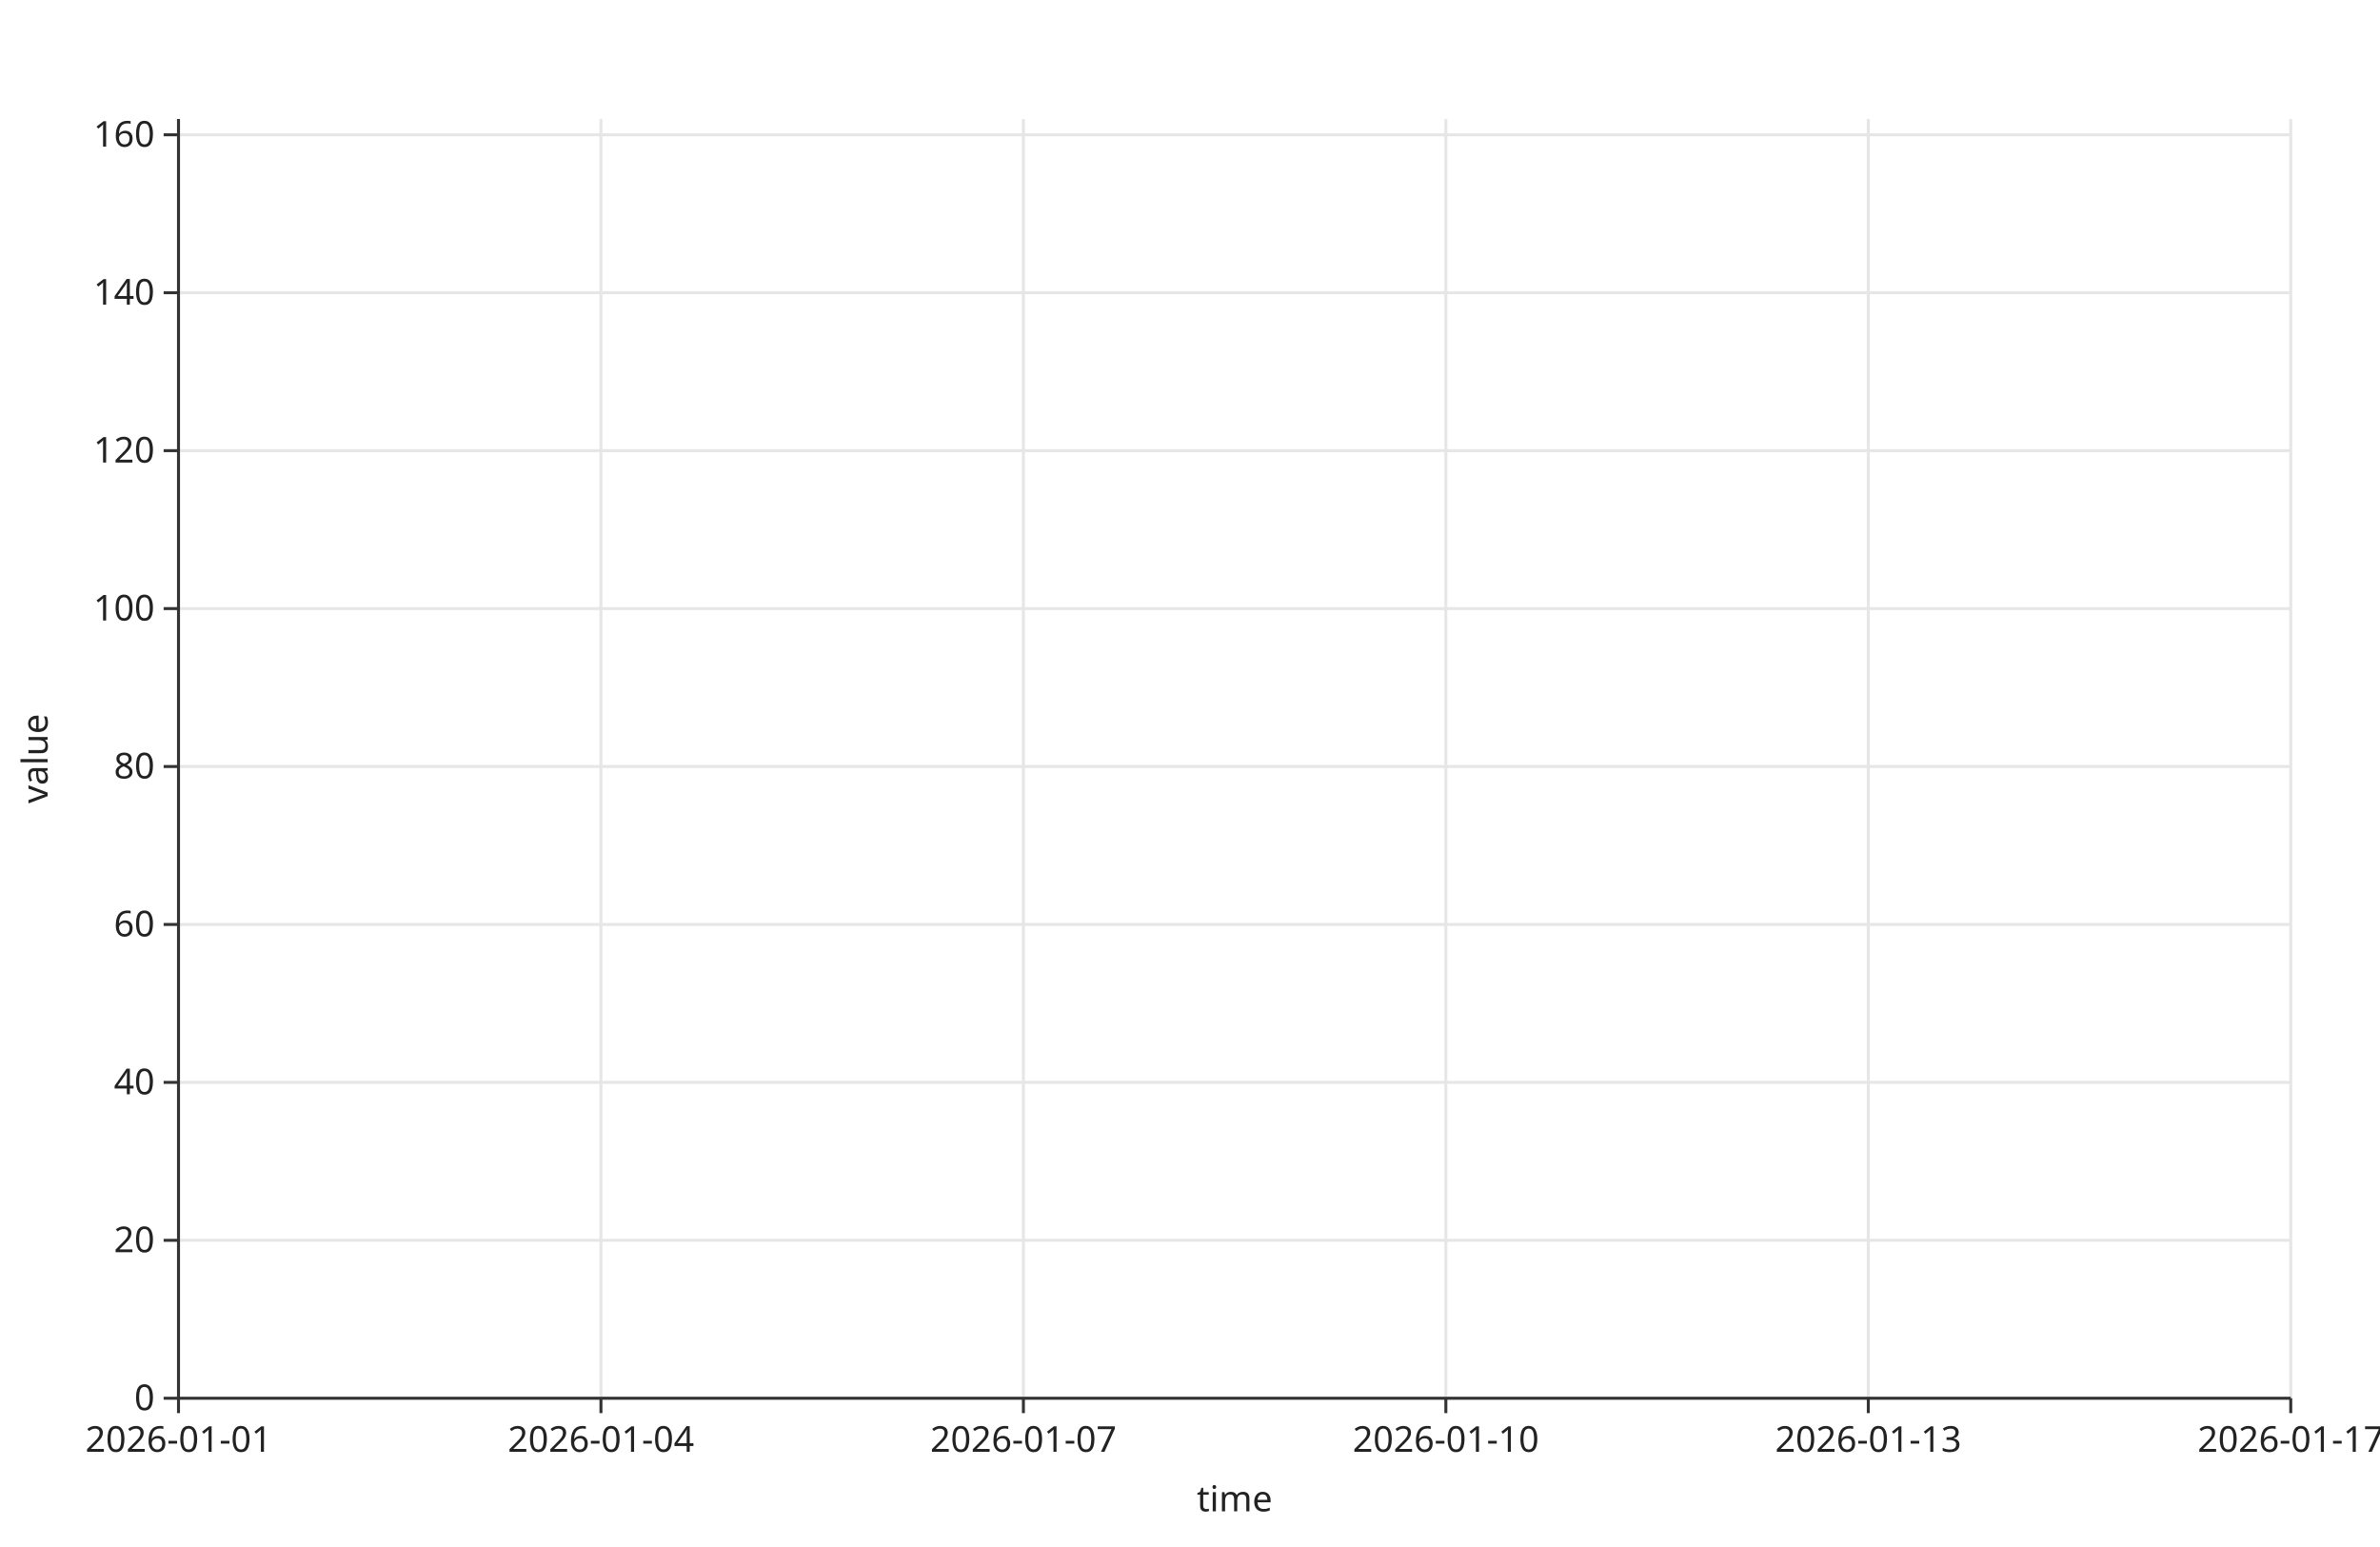
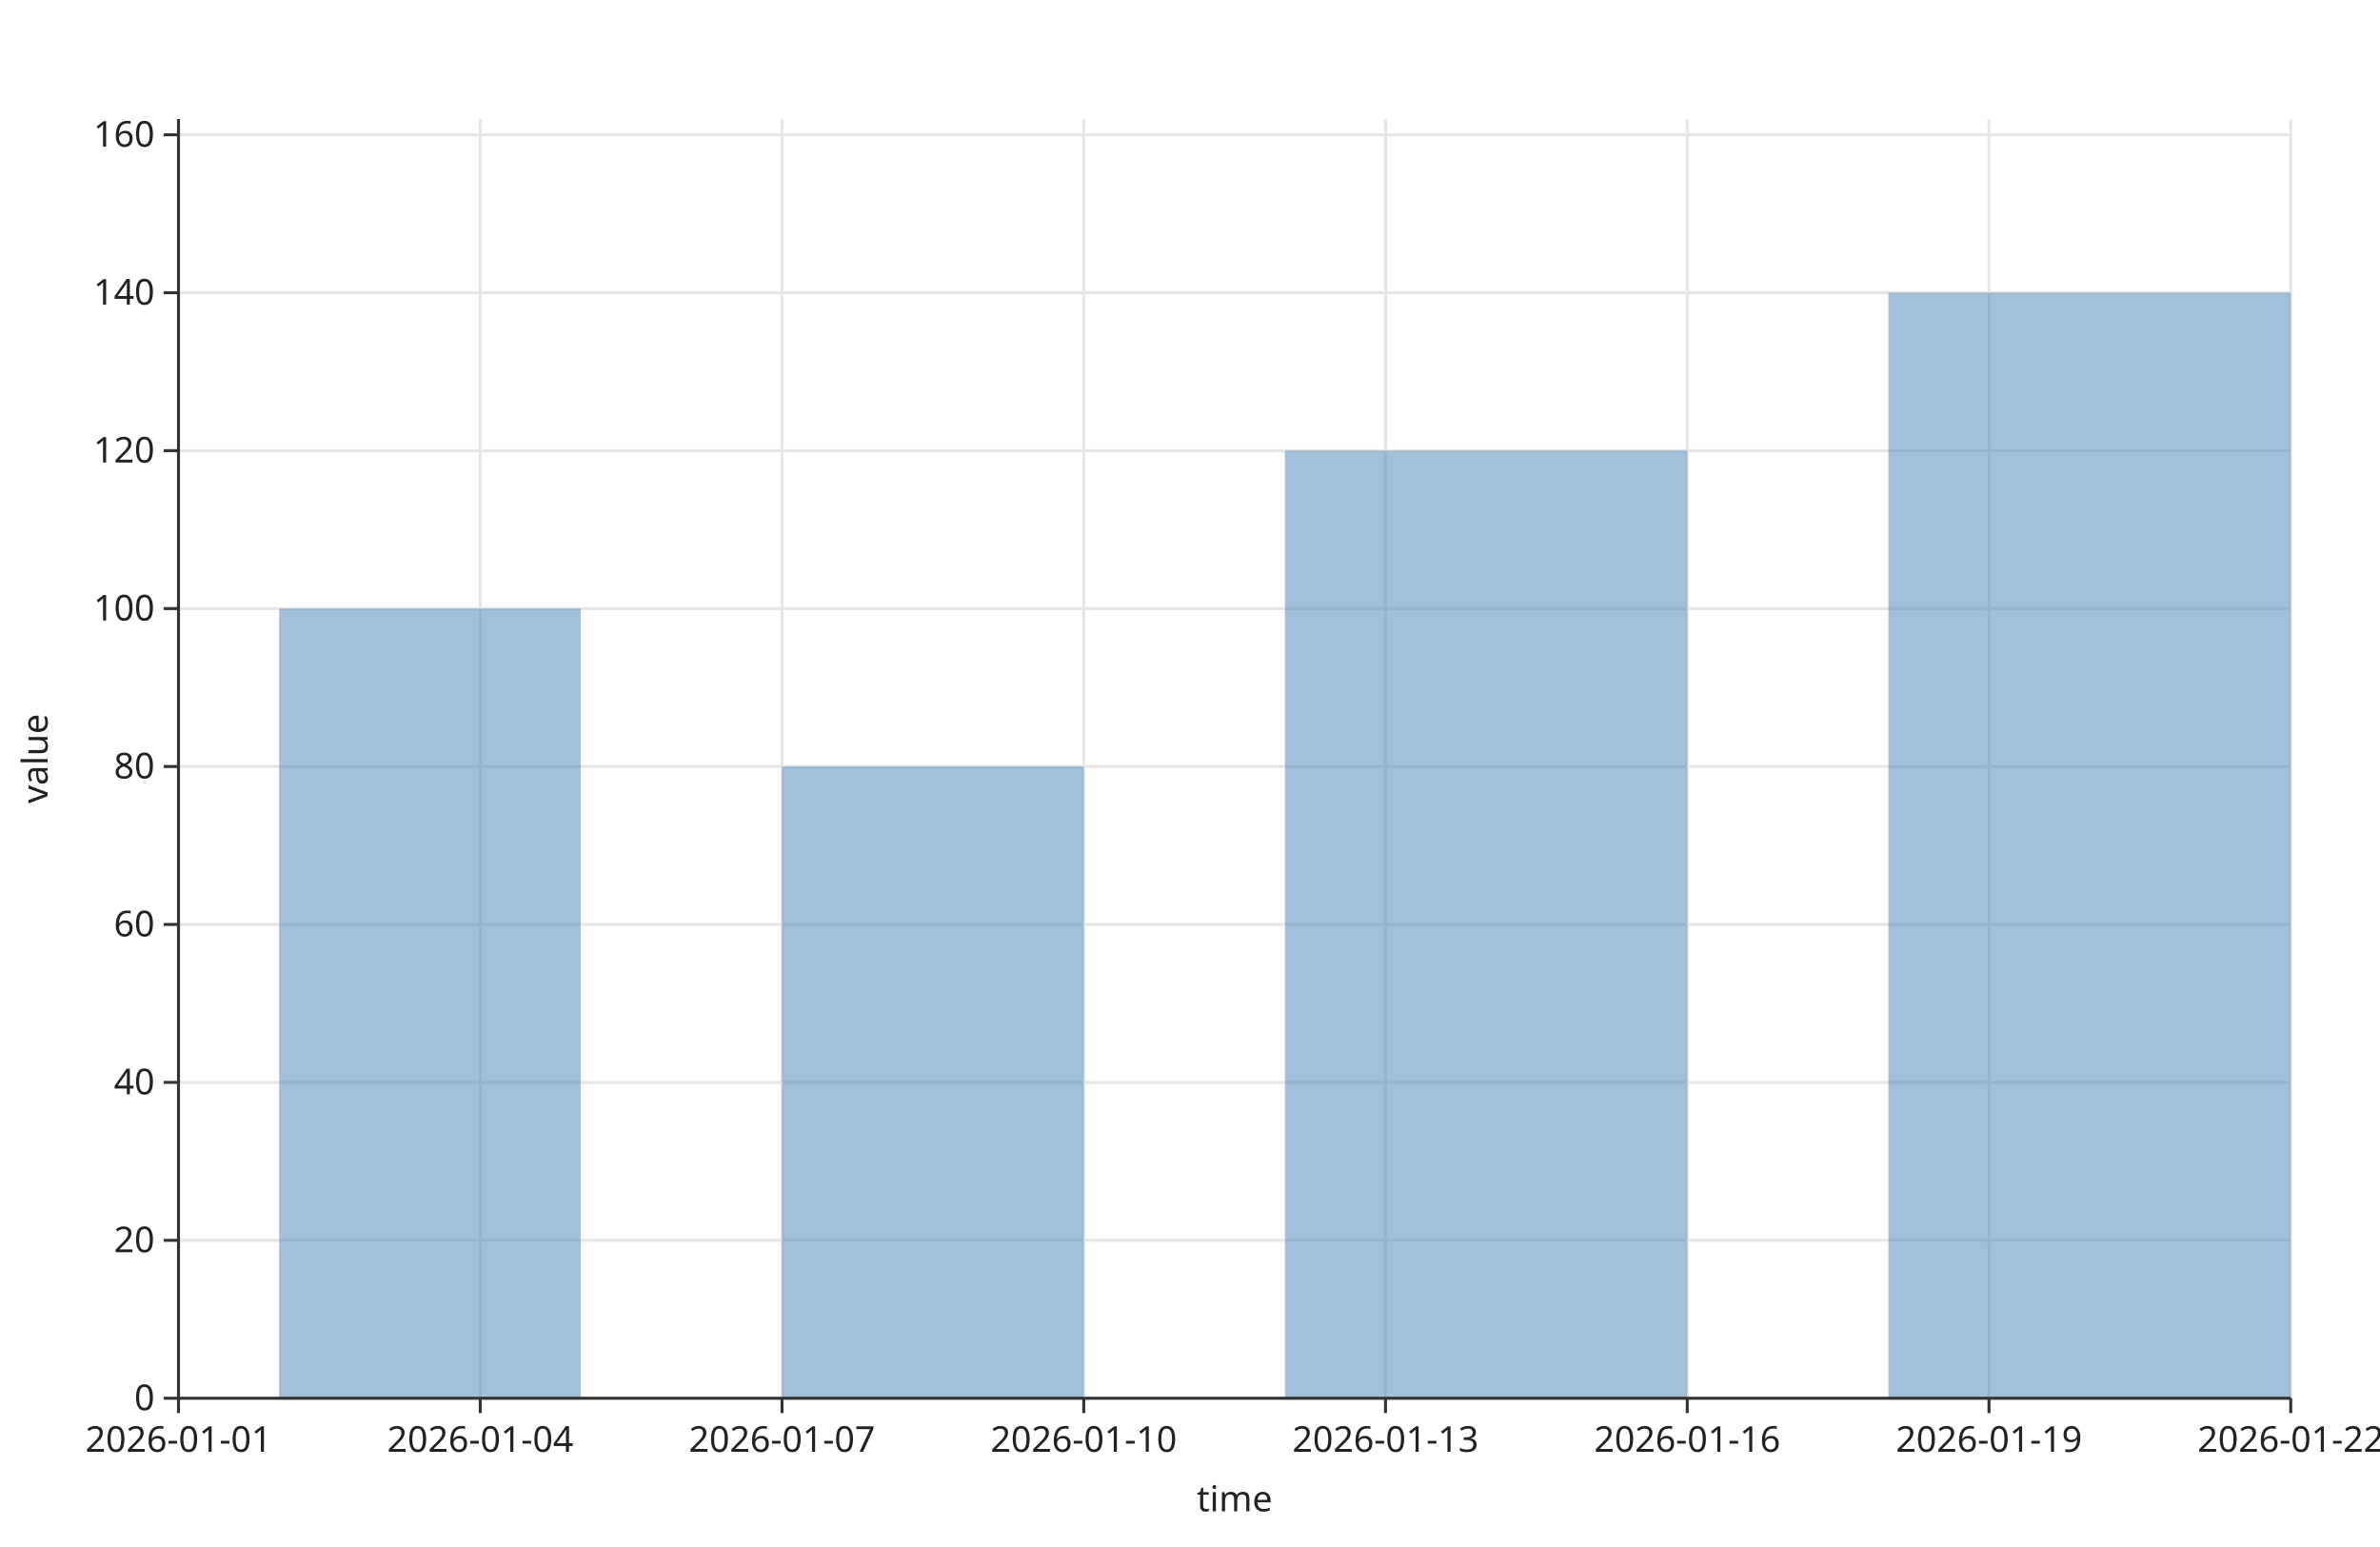
<svg xmlns="http://www.w3.org/2000/svg" width="800" height="520" viewBox="0 0 800 520" role="img">
  <rect class="algraf-background" x="0" y="0" width="800" height="520" fill="#ffffff" />
  <rect class="algraf-plot-area" x="60" y="40" width="710" height="430" fill="#ffffff" />
  <g class="algraf-grid">
    <line x1="60" y1="40" x2="60" y2="470" stroke="#e6e6e6" stroke-width="1" />
-     <line x1="202" y1="40" x2="202" y2="470" stroke="#e6e6e6" stroke-width="1" />
-     <line x1="344" y1="40" x2="344" y2="470" stroke="#e6e6e6" stroke-width="1" />
-     <line x1="486" y1="40" x2="486" y2="470" stroke="#e6e6e6" stroke-width="1" />
-     <line x1="628" y1="40" x2="628" y2="470" stroke="#e6e6e6" stroke-width="1" />
+     <line x1="161.429" y1="40" x2="161.429" y2="470" stroke="#e6e6e6" stroke-width="1" />
+     <line x1="262.857" y1="40" x2="262.857" y2="470" stroke="#e6e6e6" stroke-width="1" />
+     <line x1="364.286" y1="40" x2="364.286" y2="470" stroke="#e6e6e6" stroke-width="1" />
+     <line x1="465.714" y1="40" x2="465.714" y2="470" stroke="#e6e6e6" stroke-width="1" />
+     <line x1="567.143" y1="40" x2="567.143" y2="470" stroke="#e6e6e6" stroke-width="1" />
+     <line x1="668.571" y1="40" x2="668.571" y2="470" stroke="#e6e6e6" stroke-width="1" />
    <line x1="770" y1="40" x2="770" y2="470" stroke="#e6e6e6" stroke-width="1" />
    <line x1="60" y1="470" x2="770" y2="470" stroke="#e6e6e6" stroke-width="1" />
    <line x1="60" y1="416.914" x2="770" y2="416.914" stroke="#e6e6e6" stroke-width="1" />
    <line x1="60" y1="363.827" x2="770" y2="363.827" stroke="#e6e6e6" stroke-width="1" />
    <line x1="60" y1="310.741" x2="770" y2="310.741" stroke="#e6e6e6" stroke-width="1" />
    <line x1="60" y1="257.654" x2="770" y2="257.654" stroke="#e6e6e6" stroke-width="1" />
    <line x1="60" y1="204.568" x2="770" y2="204.568" stroke="#e6e6e6" stroke-width="1" />
    <line x1="60" y1="151.481" x2="770" y2="151.481" stroke="#e6e6e6" stroke-width="1" />
    <line x1="60" y1="98.395" x2="770" y2="98.395" stroke="#e6e6e6" stroke-width="1" />
    <line x1="60" y1="45.309" x2="770" y2="45.309" stroke="#e6e6e6" stroke-width="1" />
  </g>
  <g class="algraf-layer algraf-geom-rect">
- </g>
+     <rect x="93.81" y="204.568" width="101.429" height="265.432" fill="steelblue" opacity="0.5" />
+     <rect x="262.857" y="257.654" width="101.429" height="212.346" fill="steelblue" opacity="0.5" />
+     <rect x="431.905" y="151.481" width="135.238" height="318.519" fill="steelblue" opacity="0.5" />
+     <rect x="634.762" y="98.395" width="135.238" height="371.605" fill="steelblue" opacity="0.5" />
+   </g>
  <g class="algraf-axes">
    <line x1="60" y1="470" x2="770" y2="470" stroke="#333333" stroke-width="1" />
    <line x1="60" y1="470" x2="60" y2="475" stroke="#333333" stroke-width="1" />
    <text x="60" y="488" text-anchor="middle" font-family="system-ui, sans-serif" font-size="12" fill="#222222">2026-01-01</text>
-     <line x1="202" y1="470" x2="202" y2="475" stroke="#333333" stroke-width="1" />
-     <text x="202" y="488" text-anchor="middle" font-family="system-ui, sans-serif" font-size="12" fill="#222222">2026-01-04</text>
-     <line x1="344" y1="470" x2="344" y2="475" stroke="#333333" stroke-width="1" />
-     <text x="344" y="488" text-anchor="middle" font-family="system-ui, sans-serif" font-size="12" fill="#222222">2026-01-07</text>
-     <line x1="486" y1="470" x2="486" y2="475" stroke="#333333" stroke-width="1" />
-     <text x="486" y="488" text-anchor="middle" font-family="system-ui, sans-serif" font-size="12" fill="#222222">2026-01-10</text>
-     <line x1="628" y1="470" x2="628" y2="475" stroke="#333333" stroke-width="1" />
-     <text x="628" y="488" text-anchor="middle" font-family="system-ui, sans-serif" font-size="12" fill="#222222">2026-01-13</text>
+     <line x1="161.429" y1="470" x2="161.429" y2="475" stroke="#333333" stroke-width="1" />
+     <text x="161.429" y="488" text-anchor="middle" font-family="system-ui, sans-serif" font-size="12" fill="#222222">2026-01-04</text>
+     <line x1="262.857" y1="470" x2="262.857" y2="475" stroke="#333333" stroke-width="1" />
+     <text x="262.857" y="488" text-anchor="middle" font-family="system-ui, sans-serif" font-size="12" fill="#222222">2026-01-07</text>
+     <line x1="364.286" y1="470" x2="364.286" y2="475" stroke="#333333" stroke-width="1" />
+     <text x="364.286" y="488" text-anchor="middle" font-family="system-ui, sans-serif" font-size="12" fill="#222222">2026-01-10</text>
+     <line x1="465.714" y1="470" x2="465.714" y2="475" stroke="#333333" stroke-width="1" />
+     <text x="465.714" y="488" text-anchor="middle" font-family="system-ui, sans-serif" font-size="12" fill="#222222">2026-01-13</text>
+     <line x1="567.143" y1="470" x2="567.143" y2="475" stroke="#333333" stroke-width="1" />
+     <text x="567.143" y="488" text-anchor="middle" font-family="system-ui, sans-serif" font-size="12" fill="#222222">2026-01-16</text>
+     <line x1="668.571" y1="470" x2="668.571" y2="475" stroke="#333333" stroke-width="1" />
+     <text x="668.571" y="488" text-anchor="middle" font-family="system-ui, sans-serif" font-size="12" fill="#222222">2026-01-19</text>
    <line x1="770" y1="470" x2="770" y2="475" stroke="#333333" stroke-width="1" />
-     <text x="770" y="488" text-anchor="middle" font-family="system-ui, sans-serif" font-size="12" fill="#222222">2026-01-17</text>
+     <text x="770" y="488" text-anchor="middle" font-family="system-ui, sans-serif" font-size="12" fill="#222222">2026-01-22</text>
    <text x="415" y="508" text-anchor="middle" font-family="system-ui, sans-serif" font-size="12" fill="#222222">time</text>
    <line x1="60" y1="40" x2="60" y2="470" stroke="#333333" stroke-width="1" />
    <line x1="55" y1="470" x2="60" y2="470" stroke="#333333" stroke-width="1" />
    <text x="52" y="474" text-anchor="end" font-family="system-ui, sans-serif" font-size="12" fill="#222222">0</text>
    <line x1="55" y1="416.914" x2="60" y2="416.914" stroke="#333333" stroke-width="1" />
    <text x="52" y="420.914" text-anchor="end" font-family="system-ui, sans-serif" font-size="12" fill="#222222">20</text>
    <line x1="55" y1="363.827" x2="60" y2="363.827" stroke="#333333" stroke-width="1" />
    <text x="52" y="367.827" text-anchor="end" font-family="system-ui, sans-serif" font-size="12" fill="#222222">40</text>
    <line x1="55" y1="310.741" x2="60" y2="310.741" stroke="#333333" stroke-width="1" />
    <text x="52" y="314.741" text-anchor="end" font-family="system-ui, sans-serif" font-size="12" fill="#222222">60</text>
    <line x1="55" y1="257.654" x2="60" y2="257.654" stroke="#333333" stroke-width="1" />
    <text x="52" y="261.654" text-anchor="end" font-family="system-ui, sans-serif" font-size="12" fill="#222222">80</text>
    <line x1="55" y1="204.568" x2="60" y2="204.568" stroke="#333333" stroke-width="1" />
    <text x="52" y="208.568" text-anchor="end" font-family="system-ui, sans-serif" font-size="12" fill="#222222">100</text>
    <line x1="55" y1="151.481" x2="60" y2="151.481" stroke="#333333" stroke-width="1" />
    <text x="52" y="155.481" text-anchor="end" font-family="system-ui, sans-serif" font-size="12" fill="#222222">120</text>
    <line x1="55" y1="98.395" x2="60" y2="98.395" stroke="#333333" stroke-width="1" />
    <text x="52" y="102.395" text-anchor="end" font-family="system-ui, sans-serif" font-size="12" fill="#222222">140</text>
    <line x1="55" y1="45.309" x2="60" y2="45.309" stroke="#333333" stroke-width="1" />
    <text x="52" y="49.309" text-anchor="end" font-family="system-ui, sans-serif" font-size="12" fill="#222222">160</text>
    <text x="16" y="255" text-anchor="middle" transform="rotate(-90 16 255)" font-family="system-ui, sans-serif" font-size="12" fill="#222222">value</text>
  </g>
</svg>
